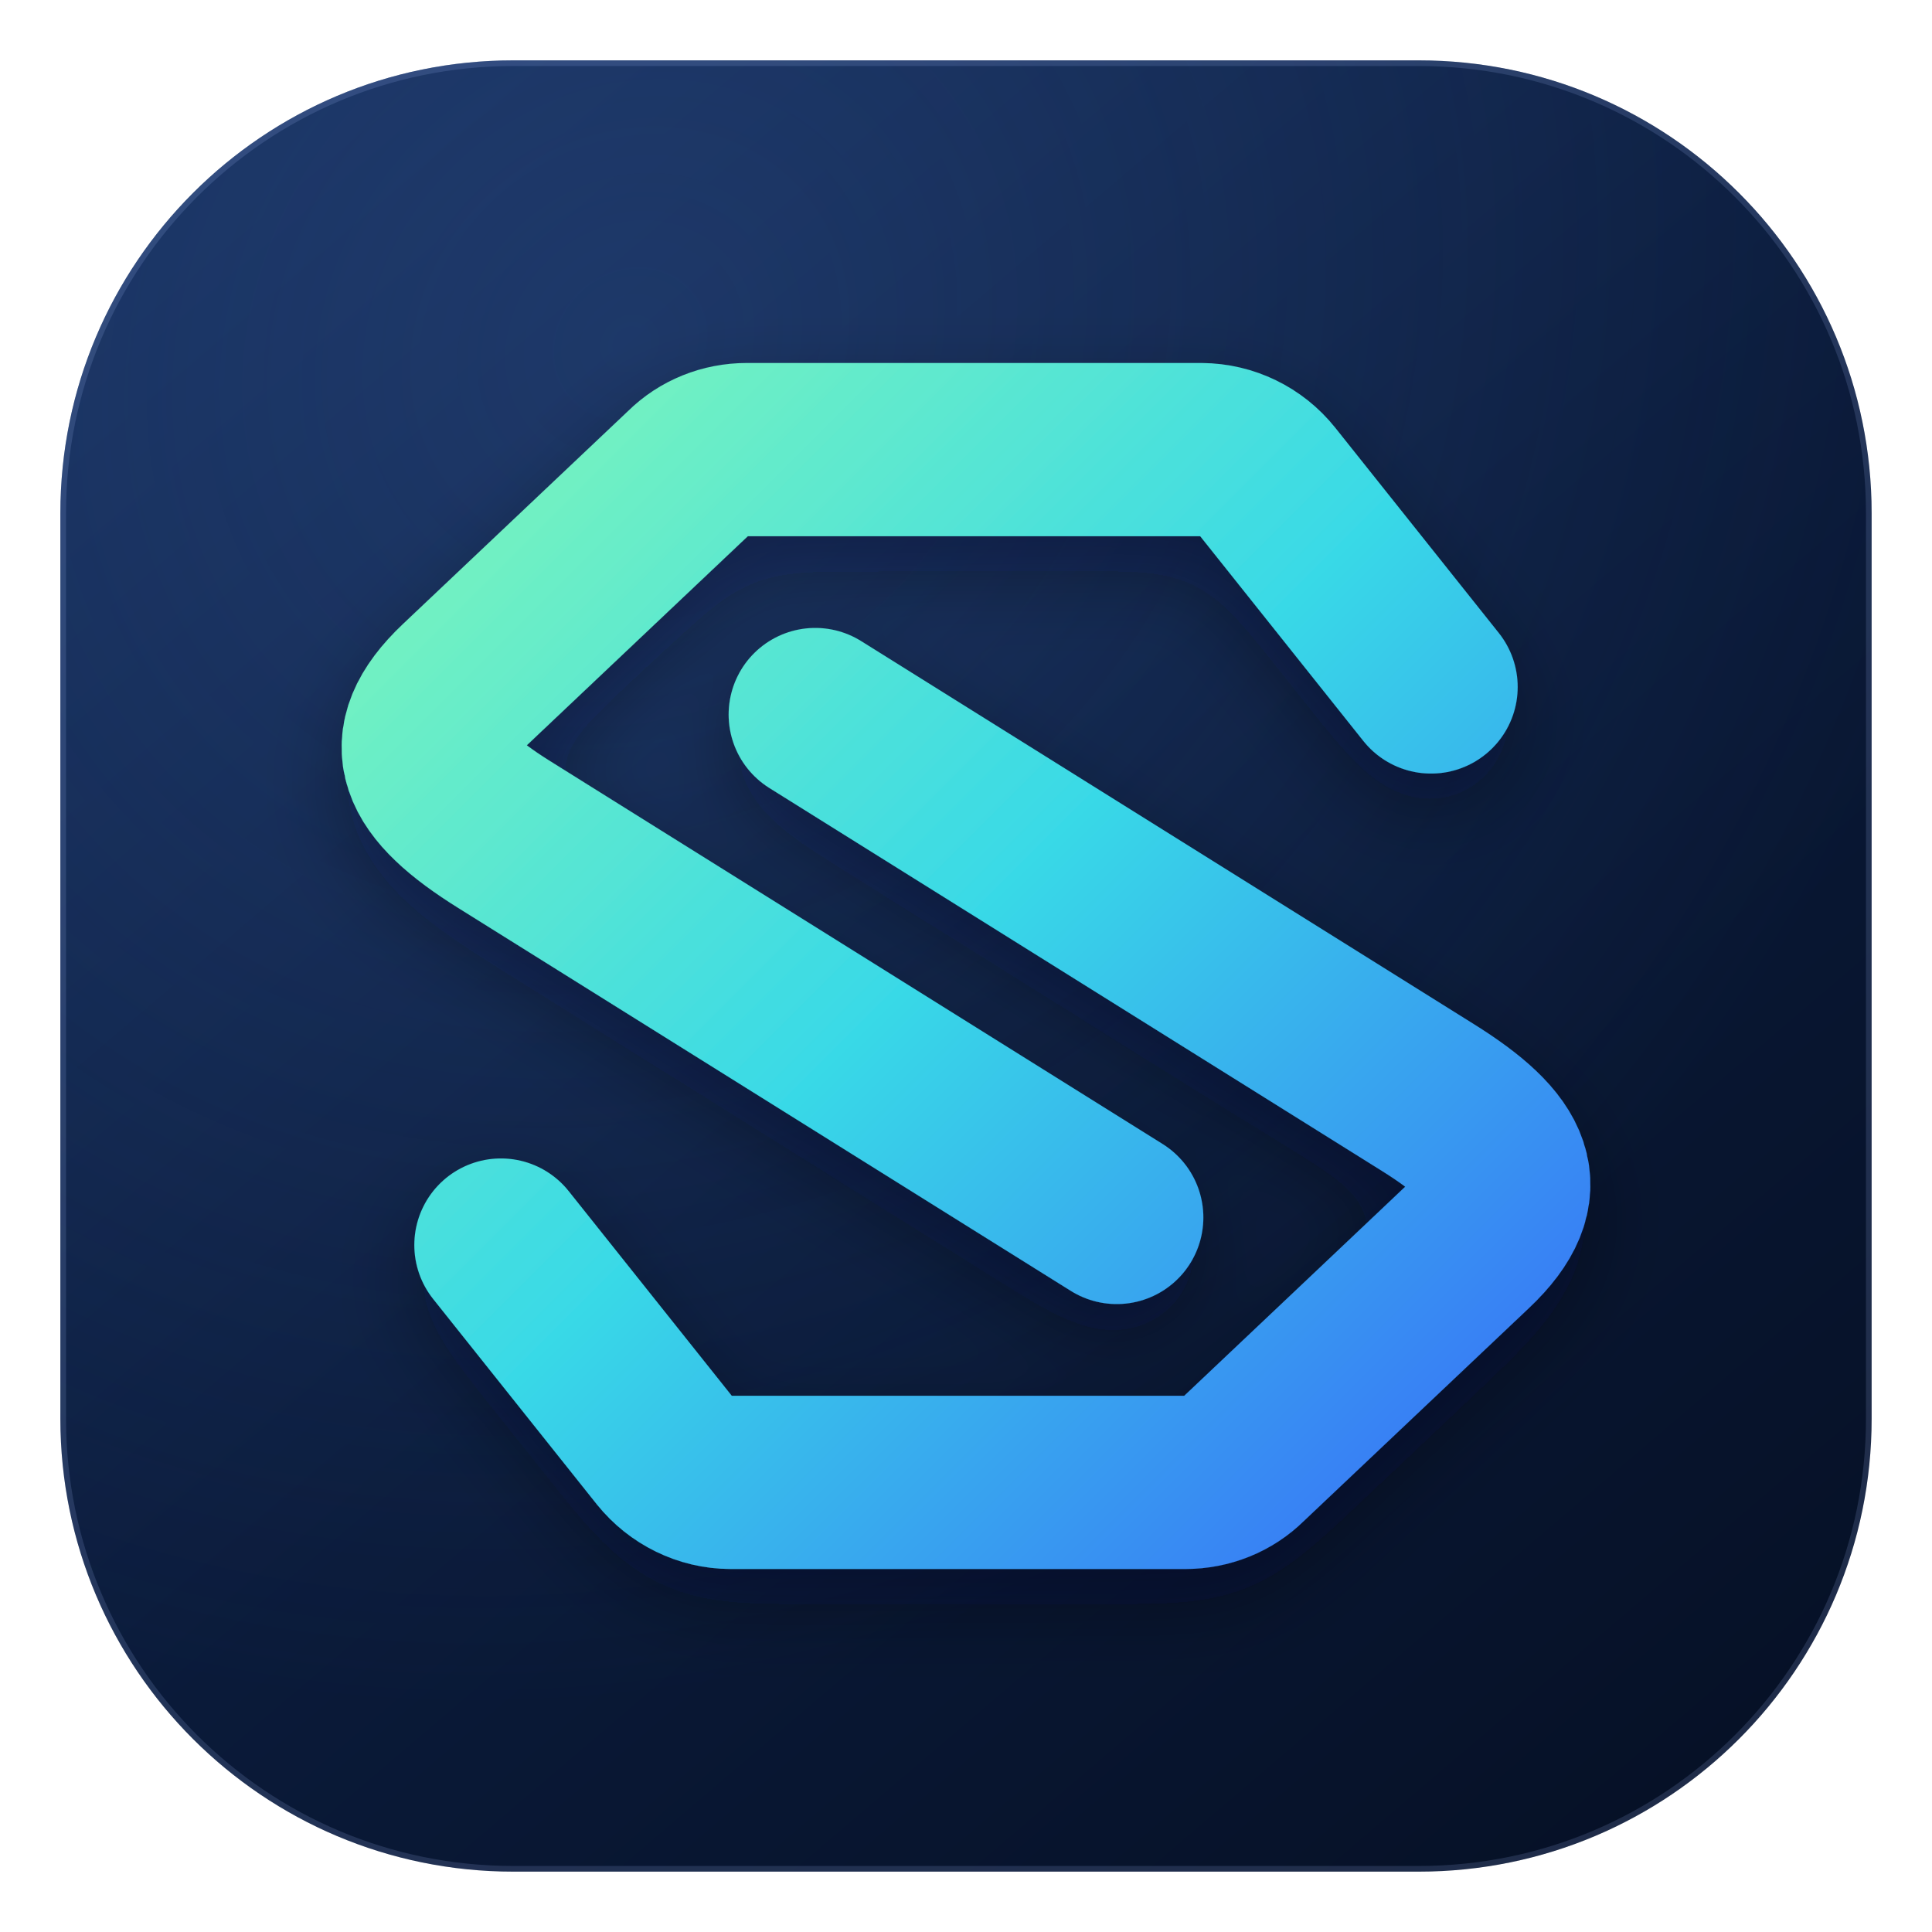
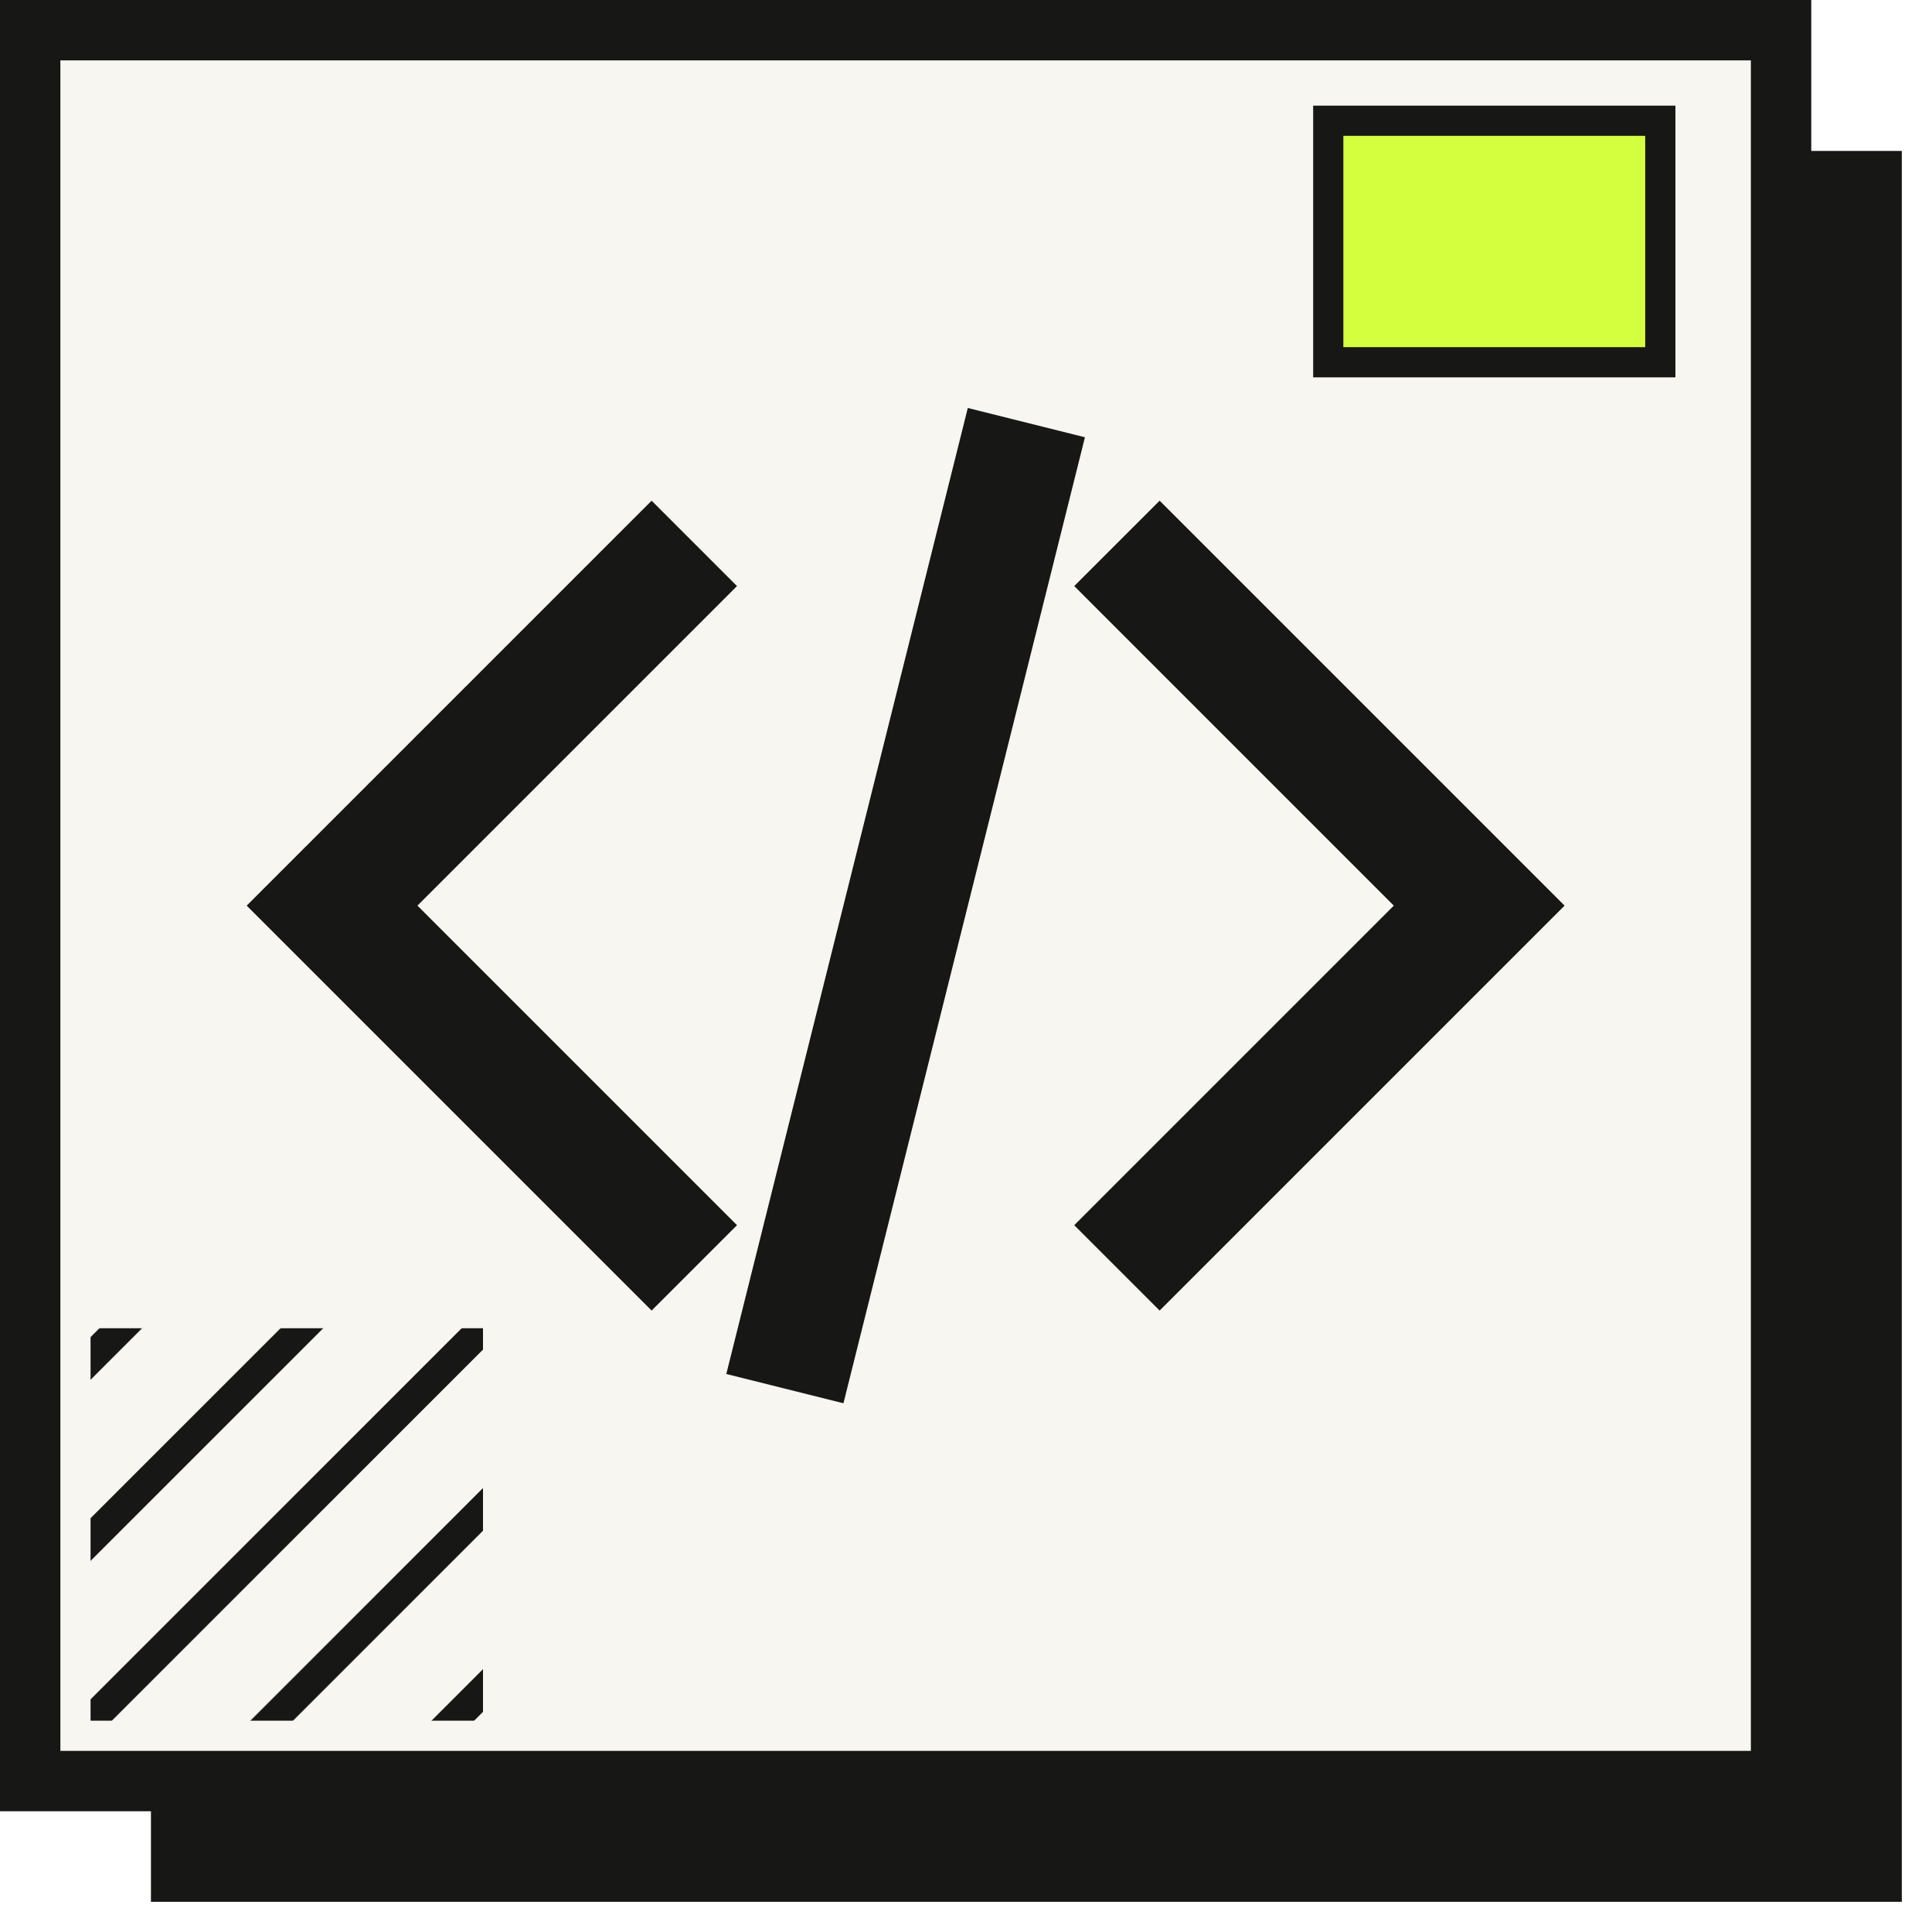
- <svg xmlns="http://www.w3.org/2000/svg" viewBox="0 0 512 512" role="img" aria-labelledby="title desc">
+ <svg xmlns="http://www.w3.org/2000/svg" viewBox="0 0 64 64" role="img" aria-label="Sub2API">
  <defs>
-     <linearGradient id="s2a-bg" x1="72" y1="44" x2="442" y2="478" gradientUnits="userSpaceOnUse">
-       <stop stop-color="#142B56" />
-       <stop offset=".52" stop-color="#0A1A39" />
-       <stop offset="1" stop-color="#061127" />
-     </linearGradient>
-     <radialGradient id="s2a-ambient" cx="0" cy="0" r="1" gradientUnits="userSpaceOnUse" gradientTransform="translate(168 92) rotate(51) scale(342 382)">
-       <stop stop-color="#3E68B0" stop-opacity=".28" />
-       <stop offset="1" stop-color="#3E68B0" stop-opacity="0" />
-     </radialGradient>
-     <linearGradient id="s2a-brand" x1="4" y1="4" x2="20" y2="20" gradientUnits="userSpaceOnUse">
-       <stop stop-color="#79F4BD" />
-       <stop offset=".48" stop-color="#39D9E7" />
-       <stop offset="1" stop-color="#3875F6" />
-     </linearGradient>
-     <filter id="s2a-shadow" x="-25%" y="-25%" width="150%" height="165%" color-interpolation-filters="sRGB">
-       <feDropShadow dx="0" dy=".55" stdDeviation=".65" flood-color="#020817" flood-opacity=".34" />
-     </filter>
+     <pattern id="hatch" width="6" height="6" patternUnits="userSpaceOnUse">
+       <path d="M-1 1 1-1M0 6 6 0M5 7 7 5" fill="none" stroke="#171715" stroke-width="1" />
+     </pattern>
  </defs>
-   <rect x="16" y="16" width="480" height="480" rx="120" fill="url(#s2a-bg)" />
-   <rect x="16" y="16" width="480" height="480" rx="120" fill="url(#s2a-ambient)" />
-   <rect x="16.75" y="16.75" width="478.5" height="478.5" rx="119.25" fill="none" stroke="#A5BFFF" stroke-opacity=".16" stroke-width="1.5" />
-   <g transform="translate(52 52) scale(17)" fill="none" stroke="url(#s2a-brand)" stroke-linecap="round" stroke-linejoin="round" stroke-width="2.7" filter="url(#s2a-shadow)">
-     <path d="m19.25 7.65-2.55-3.2a1.33 1.33 0 0 0-1.03-.5H8.58c-.34 0-.67.13-.91.37L4.15 7.65c-.93.88-.6 1.52.65 2.3l9.55 5.97" />
-     <path d="m4.75 16.35 2.55 3.2c.25.31.63.5 1.03.5h7.09c.34 0 .67-.13.91-.37l3.52-3.33c.93-.88.6-1.52-.65-2.3L9.65 8.08" />
-   </g>
+   <path fill="#171715" d="M5 5h58v58H5z" />
+   <path fill="#f7f6f0" stroke="#171715" stroke-width="2" d="M1 1h58v58H1z" />
+   <path fill="url(#hatch)" d="M3 44h13v13H3z" />
+   <path fill="none" stroke="#171715" stroke-width="4" stroke-linejoin="miter" d="m23 18-12 12 12 12m14-24 12 12-12 12M34 14l-8 32" />
+   <path fill="#d4ff3f" stroke="#171715" stroke-width="1" d="M44 4h11v8H44z" />
</svg>
